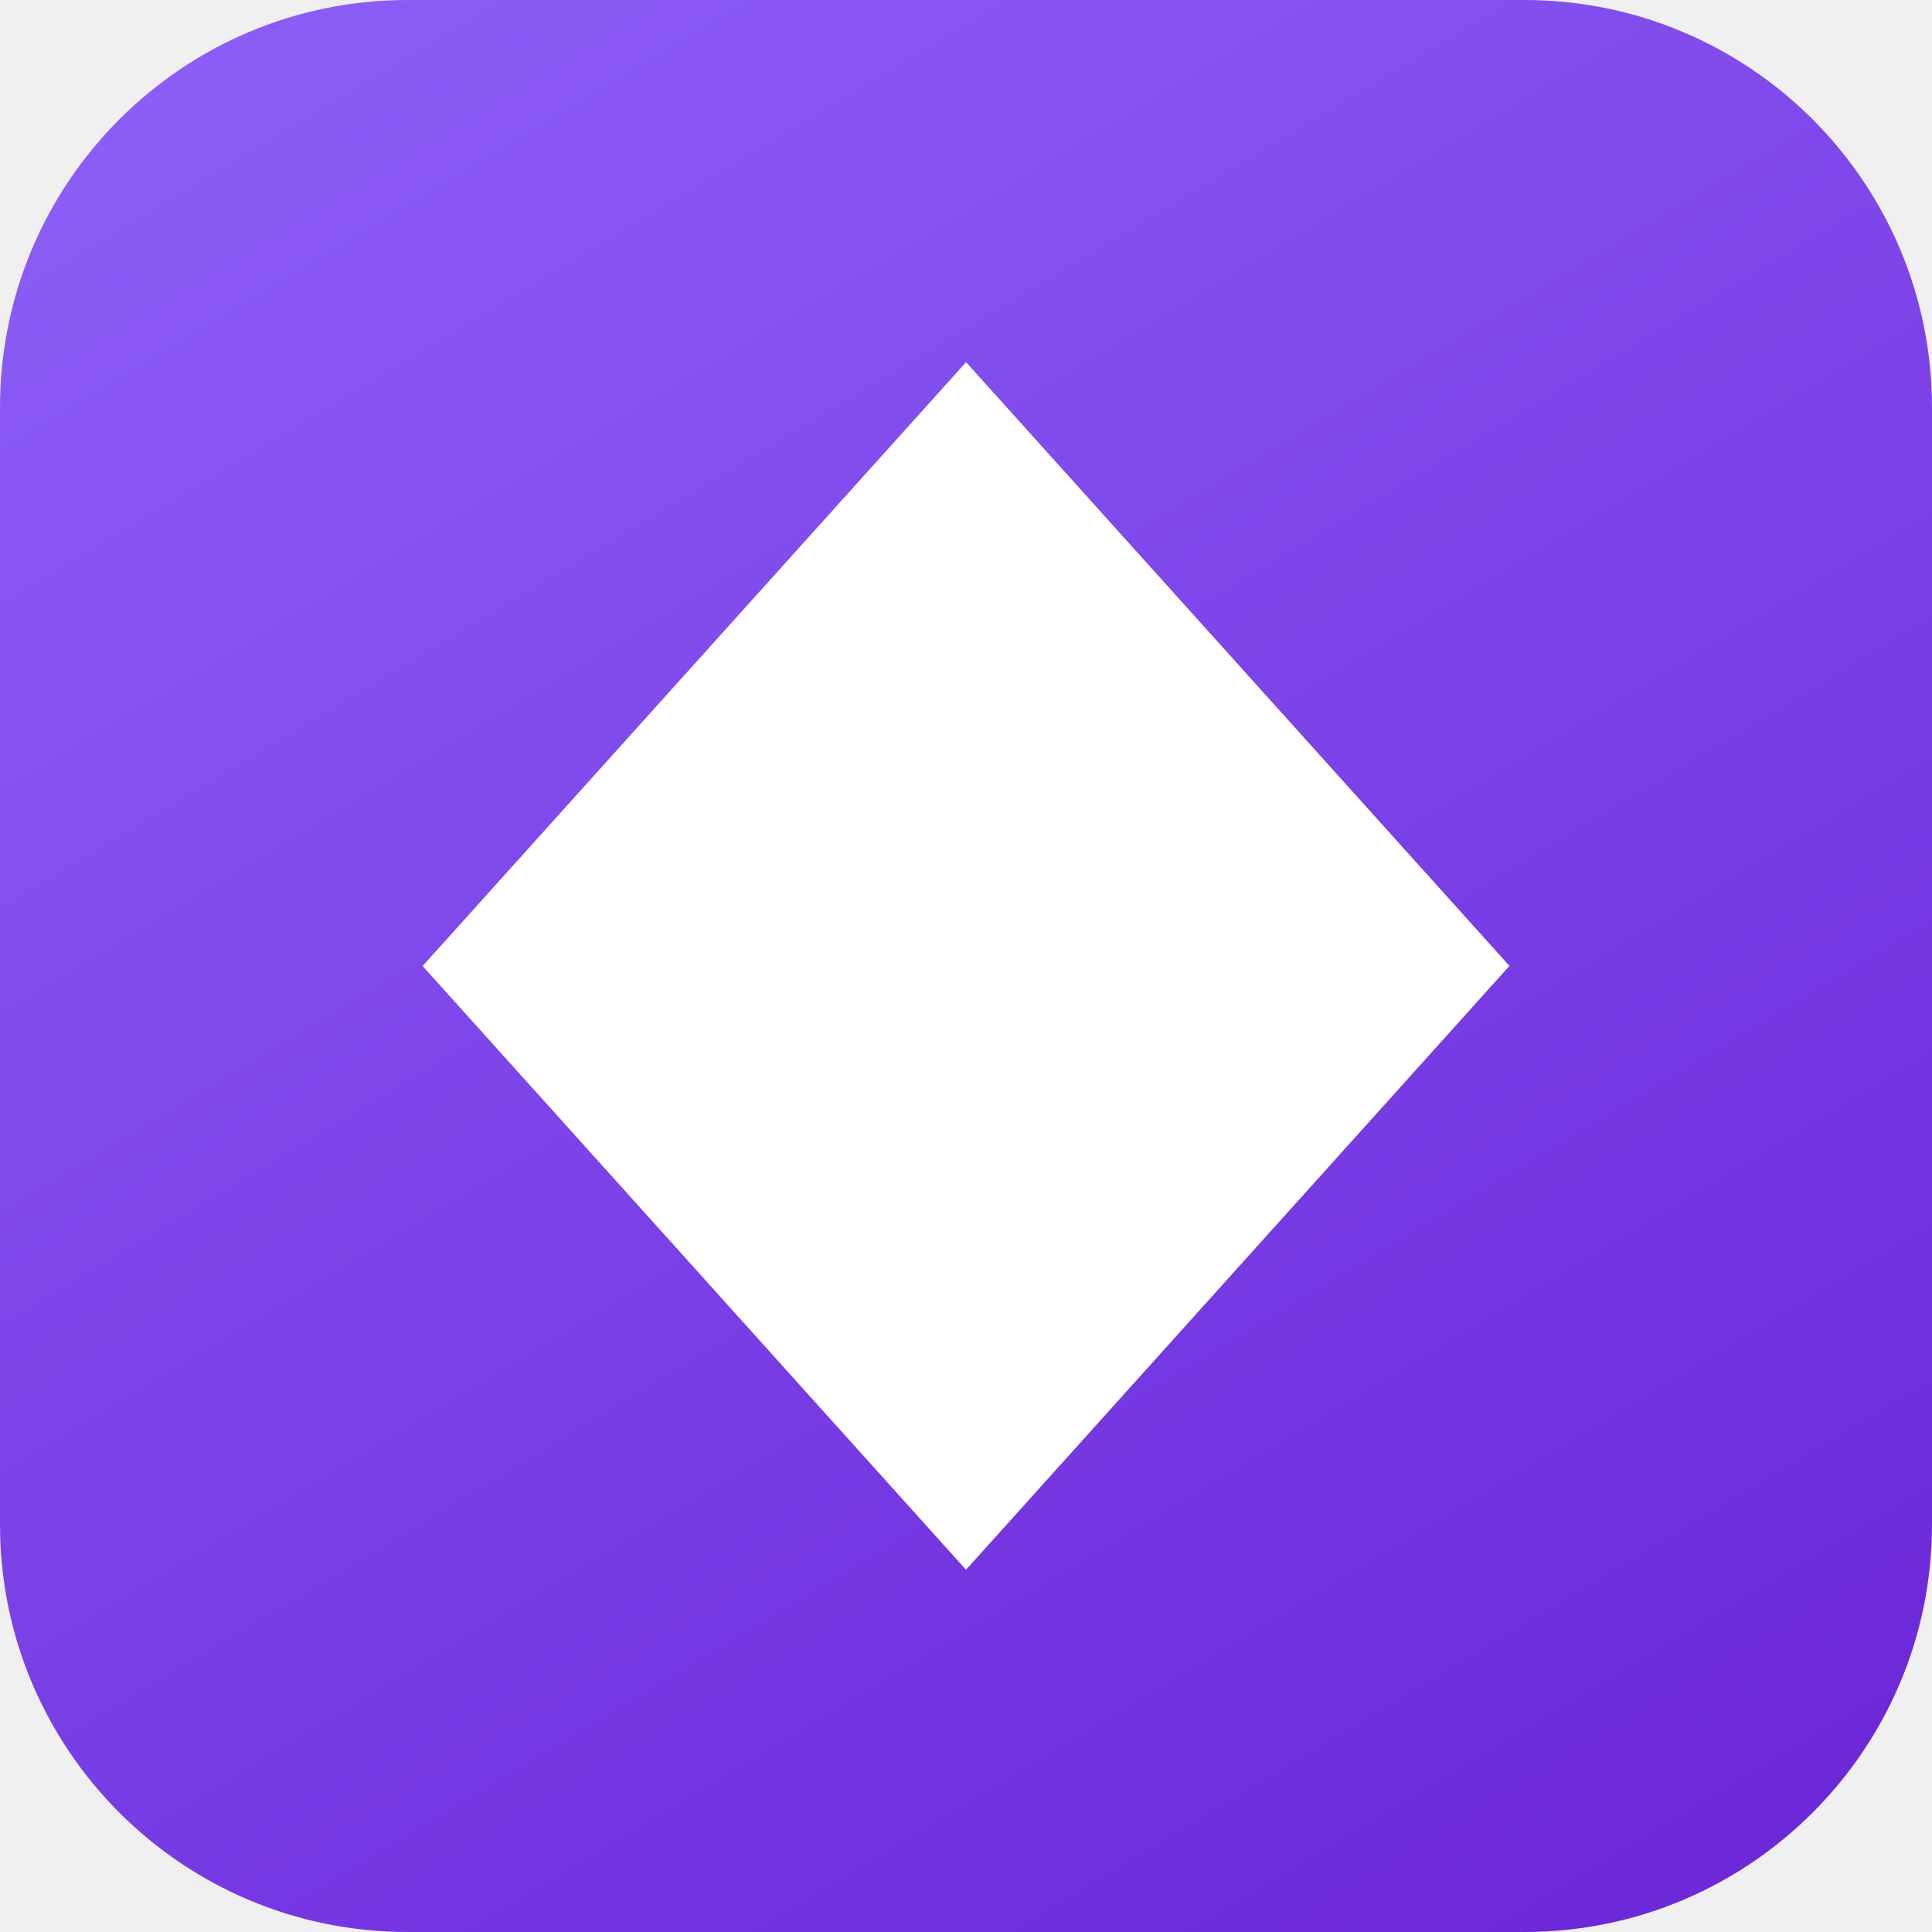
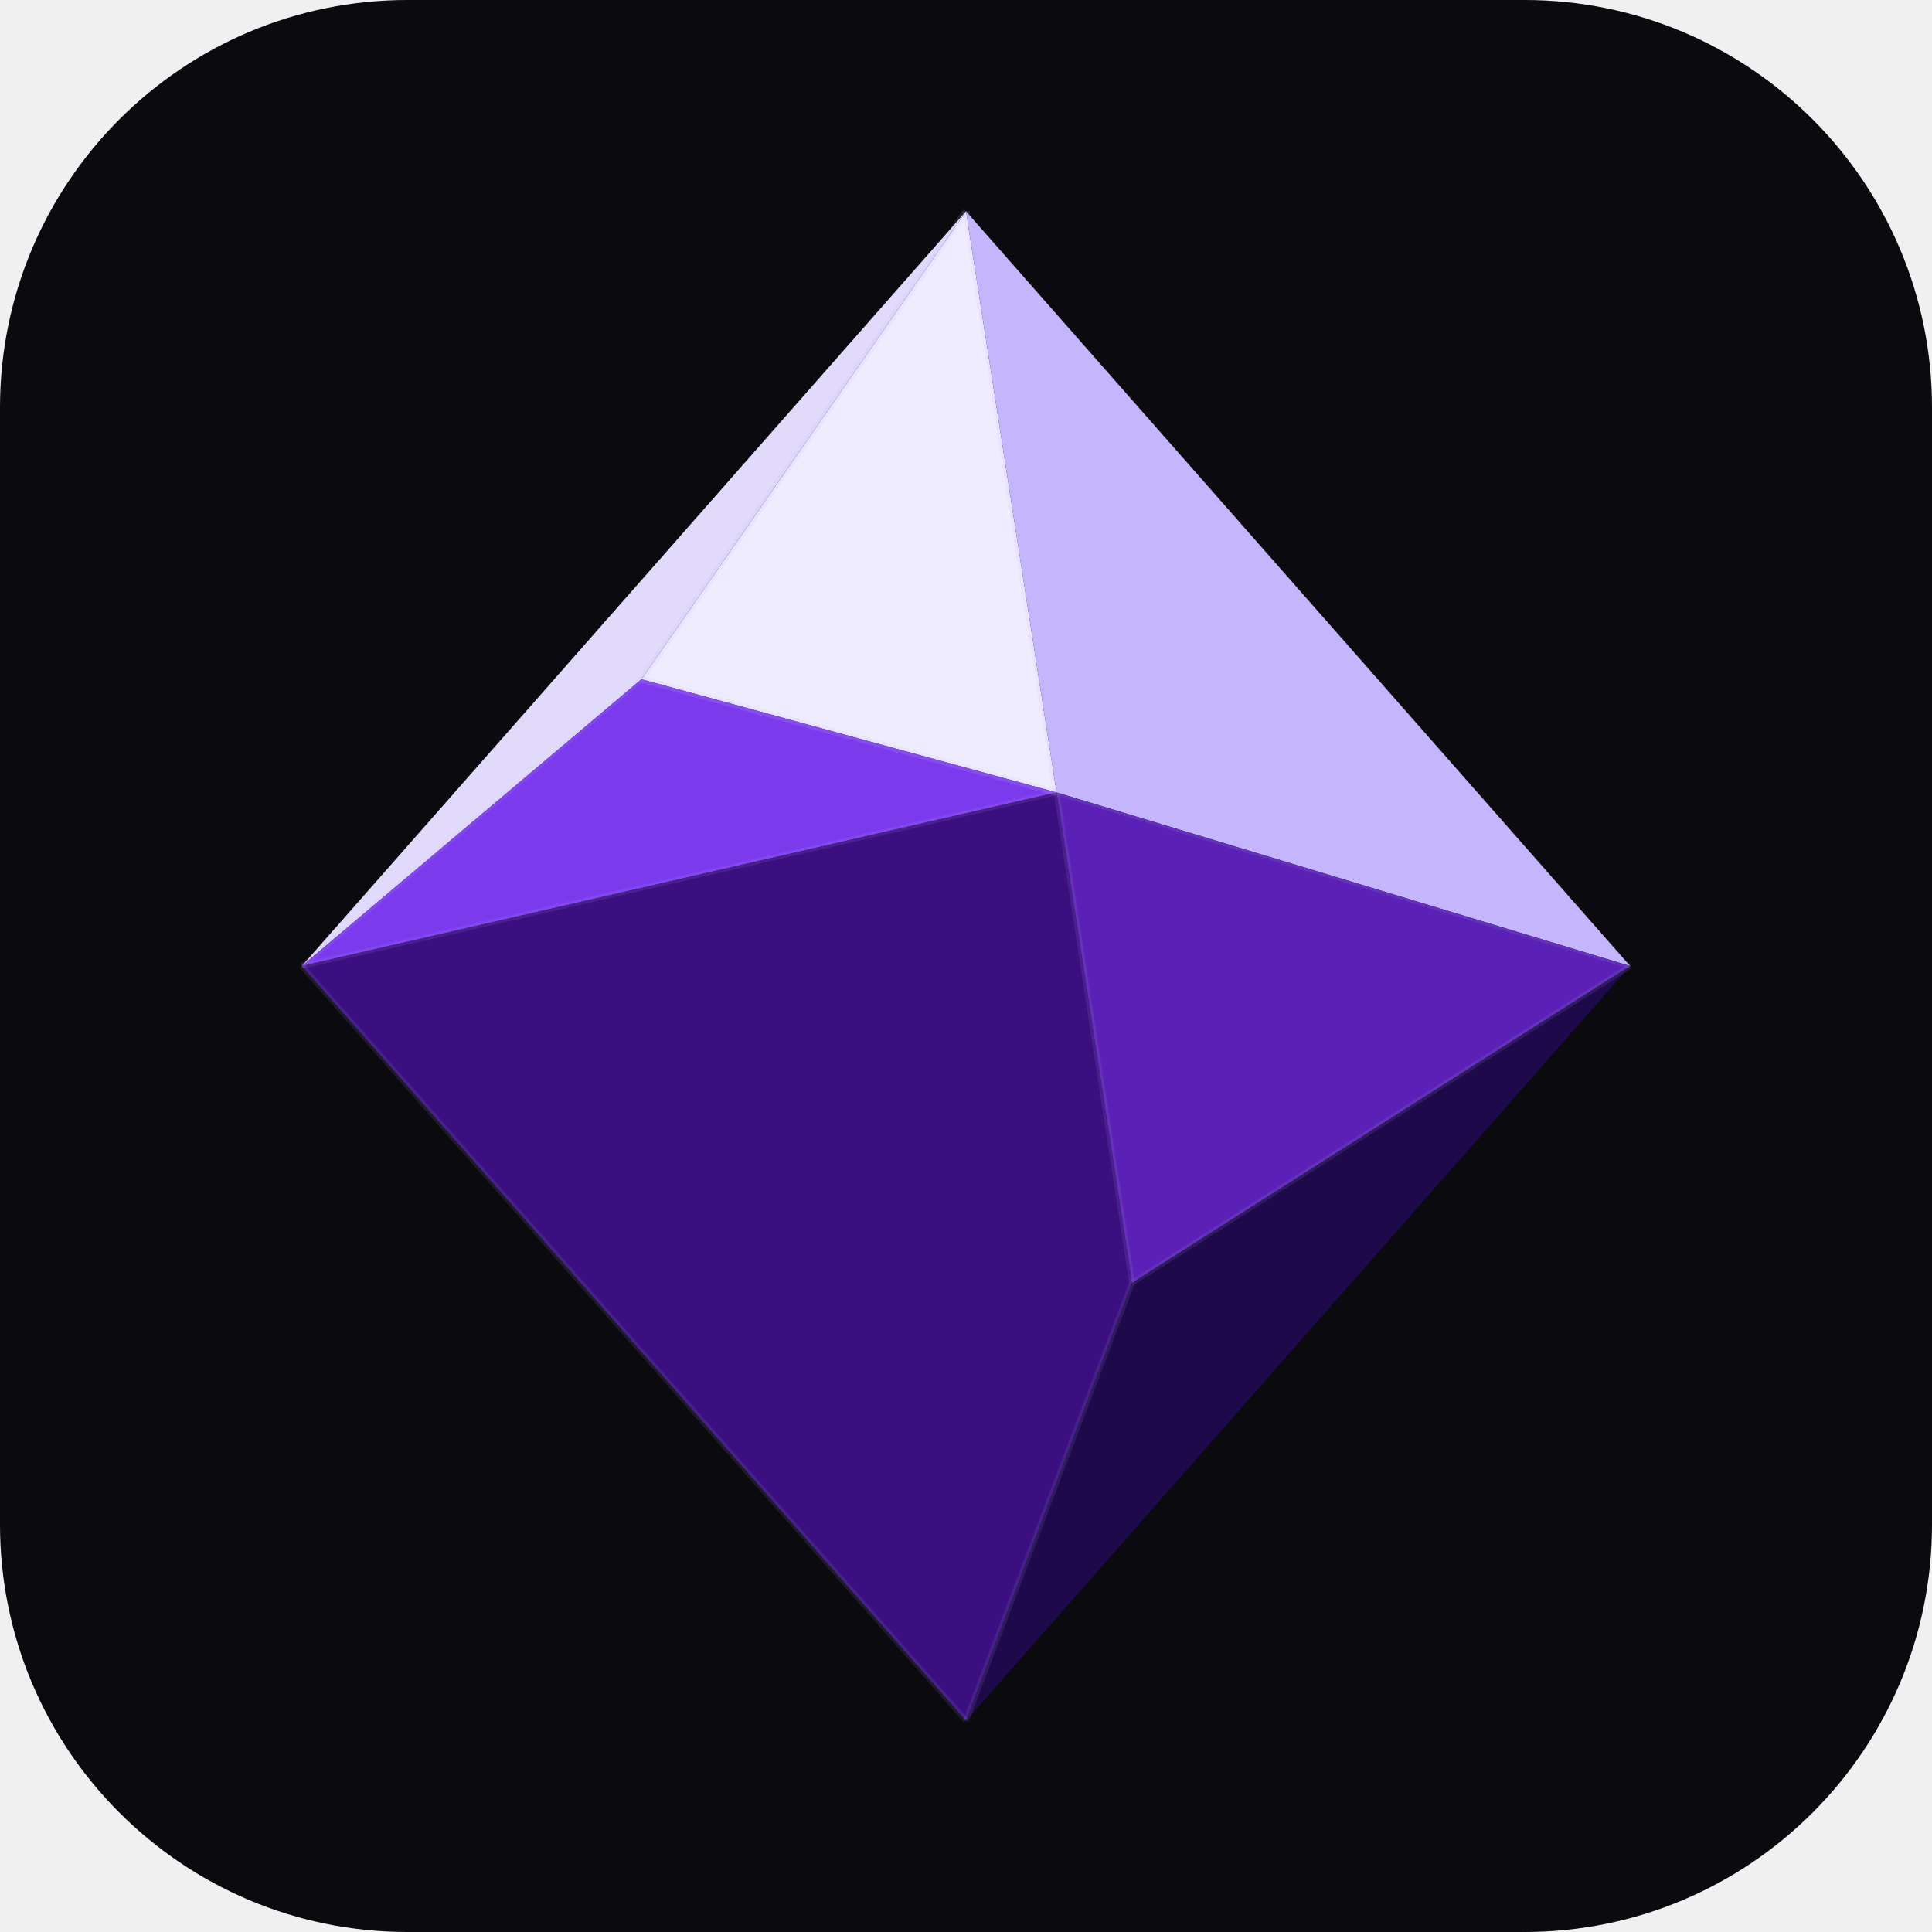
<svg xmlns="http://www.w3.org/2000/svg" viewBox="0 0 512 512">
-   <defs>
-     <linearGradient id="bg-grad" x1="0.2" y1="0" x2="0.8" y2="1">
-       <stop offset="0%" stop-color="#8b5cf6" />
-       <stop offset="100%" stop-color="#6d28d9" />
-     </linearGradient>
-   </defs>
-   <rect width="512" height="512" rx="108" fill="url(#bg-grad)" />
-   <path d="M256 96 L400 256 L256 416 L112 256 Z" fill="white" />
-   <path d="M256 96 L400 256 L256 256 Z" fill="white" fill-opacity="0.85" />
+   <rect width="512" height="512" rx="108" fill="#0a0a0f" />
+   <path d="M256 56 L170 180 L280 210 Z" fill="#f0ecff" />
+   <path d="M256 56 L432 256 L280 210 Z" fill="#c4b5fd" />
+   <path d="M80 256 L170 180 L256 56 Z" fill="#e2dafb" />
+   <path d="M80 256 L170 180 L280 210 Z" fill="#7c3aed" />
+   <path d="M280 210 L432 256 L300 340 Z" fill="#5b21b6" />
+   <path d="M80 256 L280 210 L300 340 L256 456 Z" fill="#3b0f80" />
+   <path d="M300 340 L432 256 L256 456 Z" fill="#1e0a4a" />
+   <line x1="256" y1="56" x2="170" y2="180" stroke="#c4b5fd" stroke-opacity="0.15" stroke-width="1.8" />
+   <line x1="256" y1="56" x2="280" y2="210" stroke="#c4b5fd" stroke-opacity="0.15" stroke-width="1.8" />
+   <line x1="170" y1="180" x2="280" y2="210" stroke="#c4b5fd" stroke-opacity="0.15" stroke-width="1.8" />
+   <line x1="80" y1="256" x2="170" y2="180" stroke="#c4b5fd" stroke-opacity="0.1" stroke-width="1.5" />
+   <line x1="80" y1="256" x2="280" y2="210" stroke="#c4b5fd" stroke-opacity="0.1" stroke-width="1.5" />
+   <line x1="280" y1="210" x2="432" y2="256" stroke="#c4b5fd" stroke-opacity="0.1" stroke-width="1.5" />
+   <line x1="280" y1="210" x2="300" y2="340" stroke="#c4b5fd" stroke-opacity="0.1" stroke-width="1.5" />
+   <line x1="300" y1="340" x2="432" y2="256" stroke="#c4b5fd" stroke-opacity="0.1" stroke-width="1.5" />
+   <line x1="300" y1="340" x2="256" y2="456" stroke="#c4b5fd" stroke-opacity="0.1" stroke-width="1.5" />
+   <line x1="80" y1="256" x2="256" y2="456" stroke="#c4b5fd" stroke-opacity="0.1" stroke-width="1.5" />
</svg>
